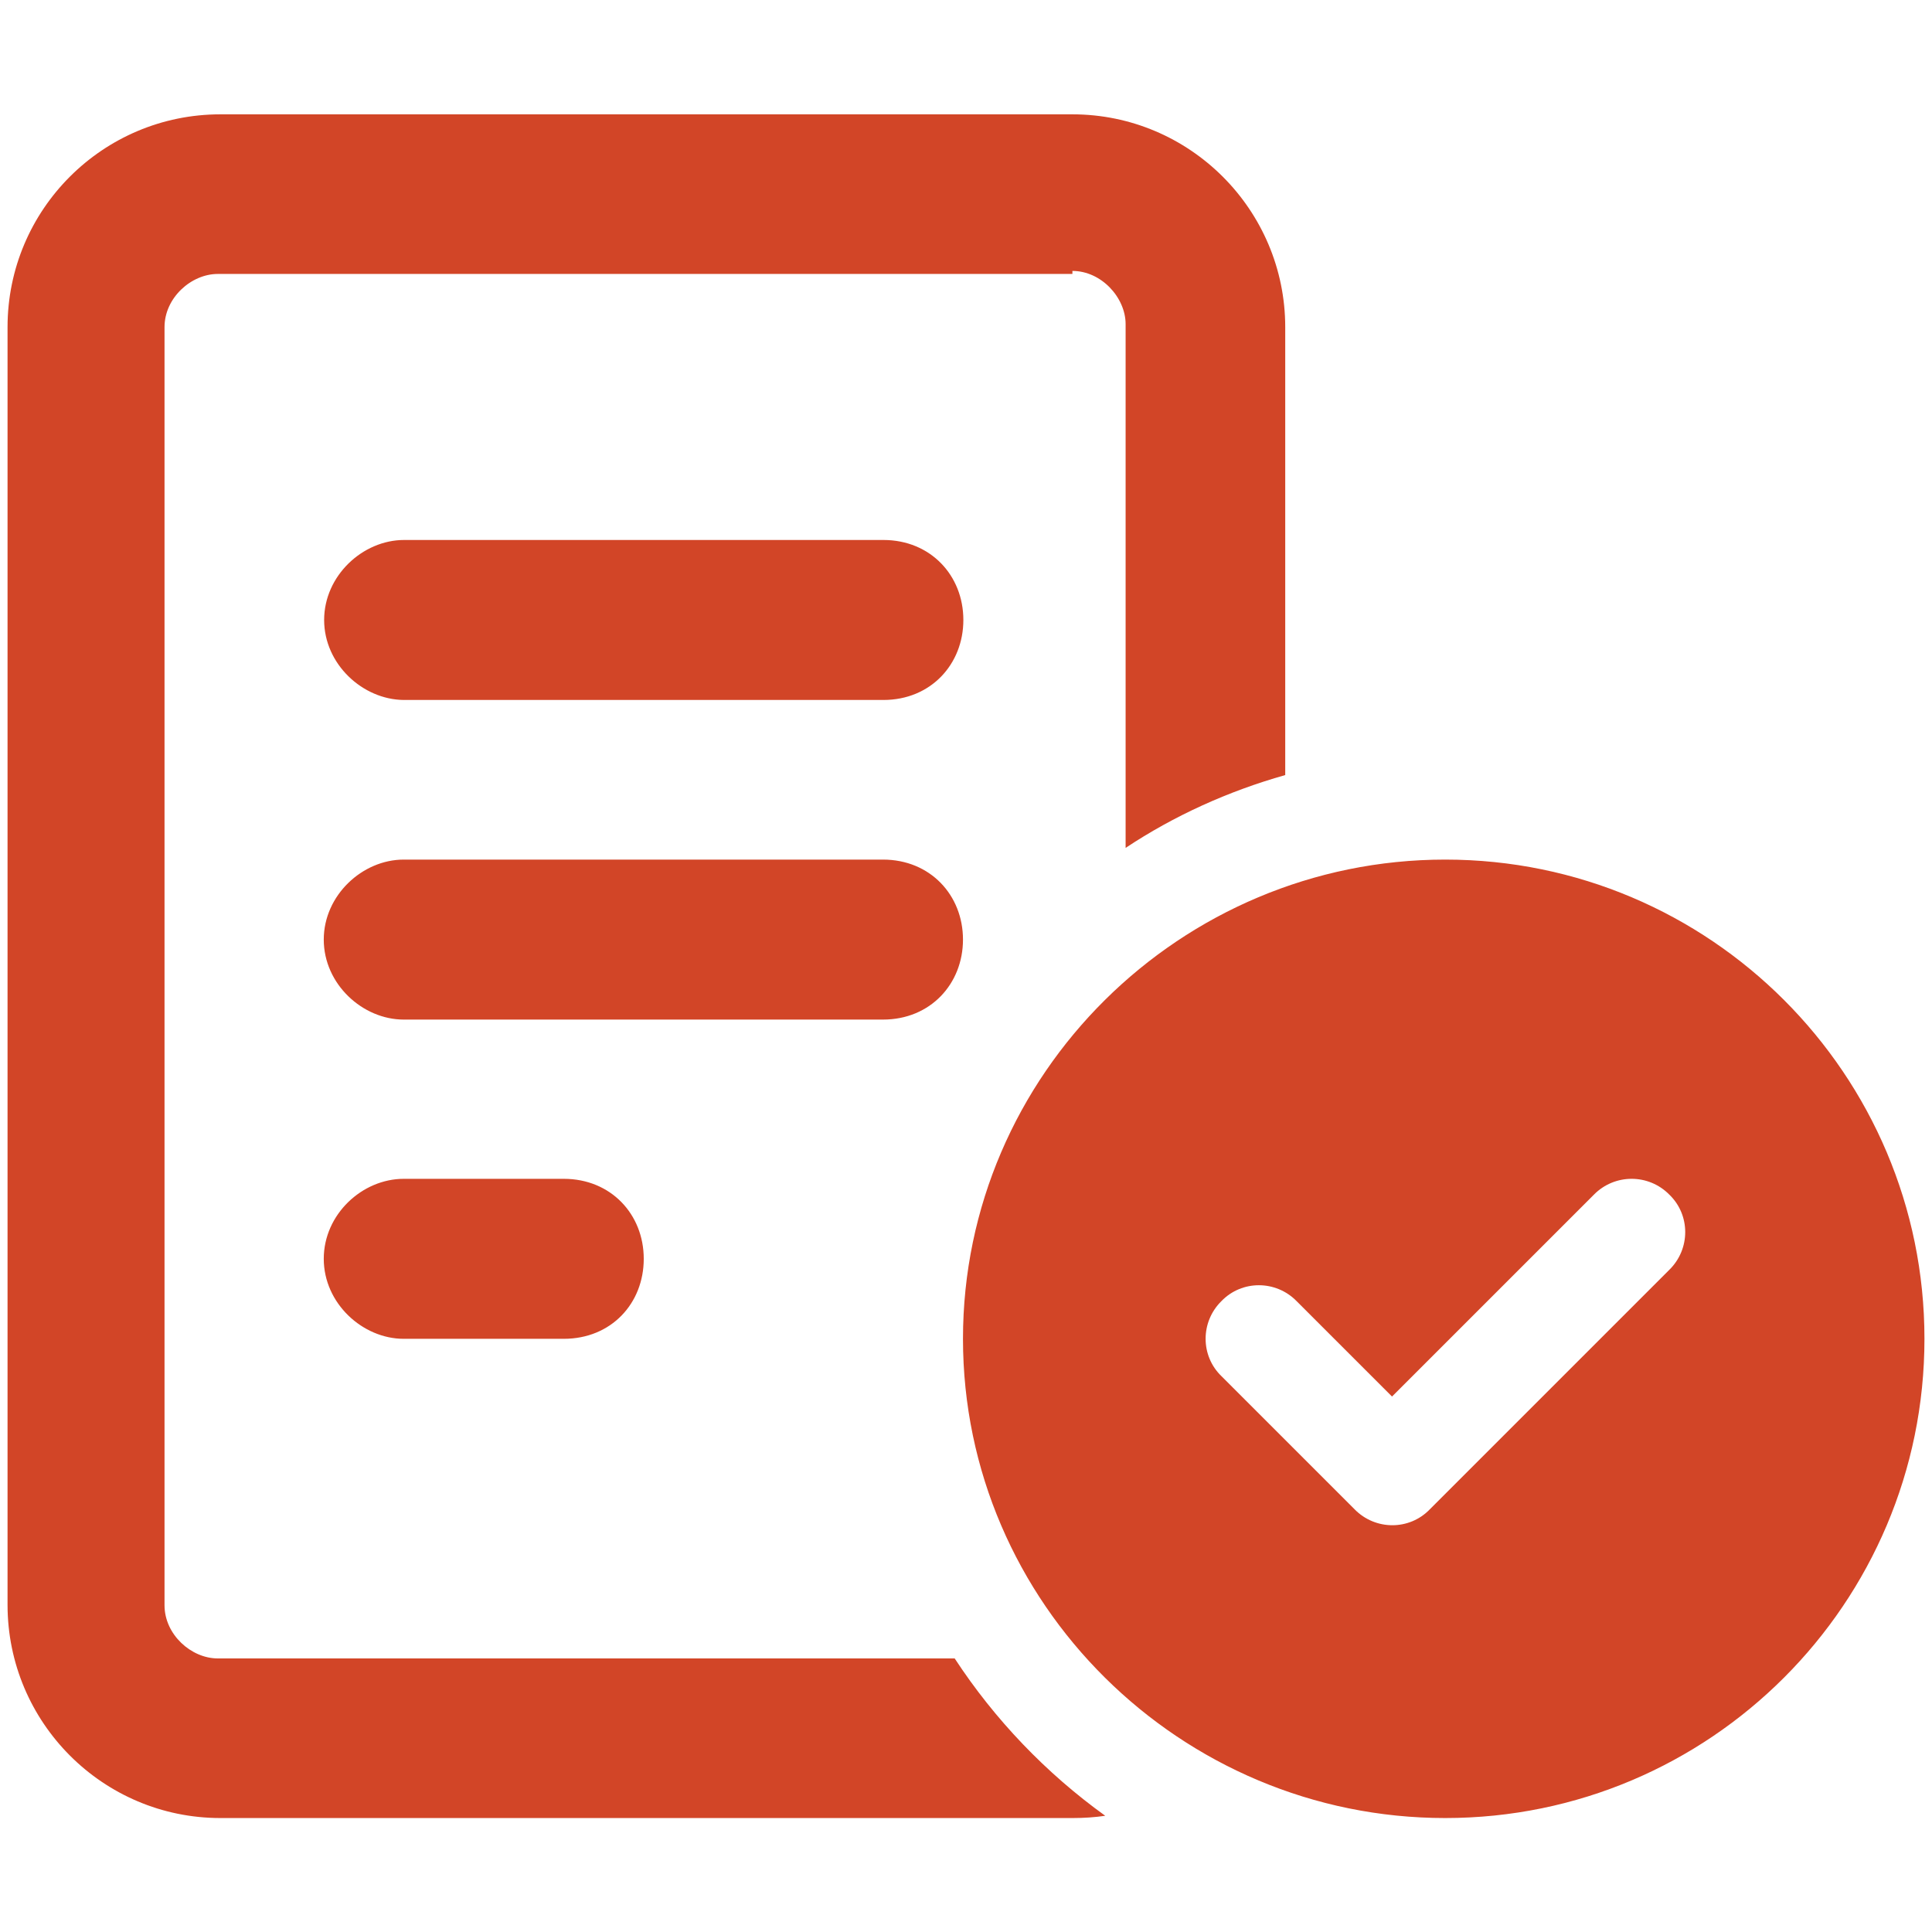
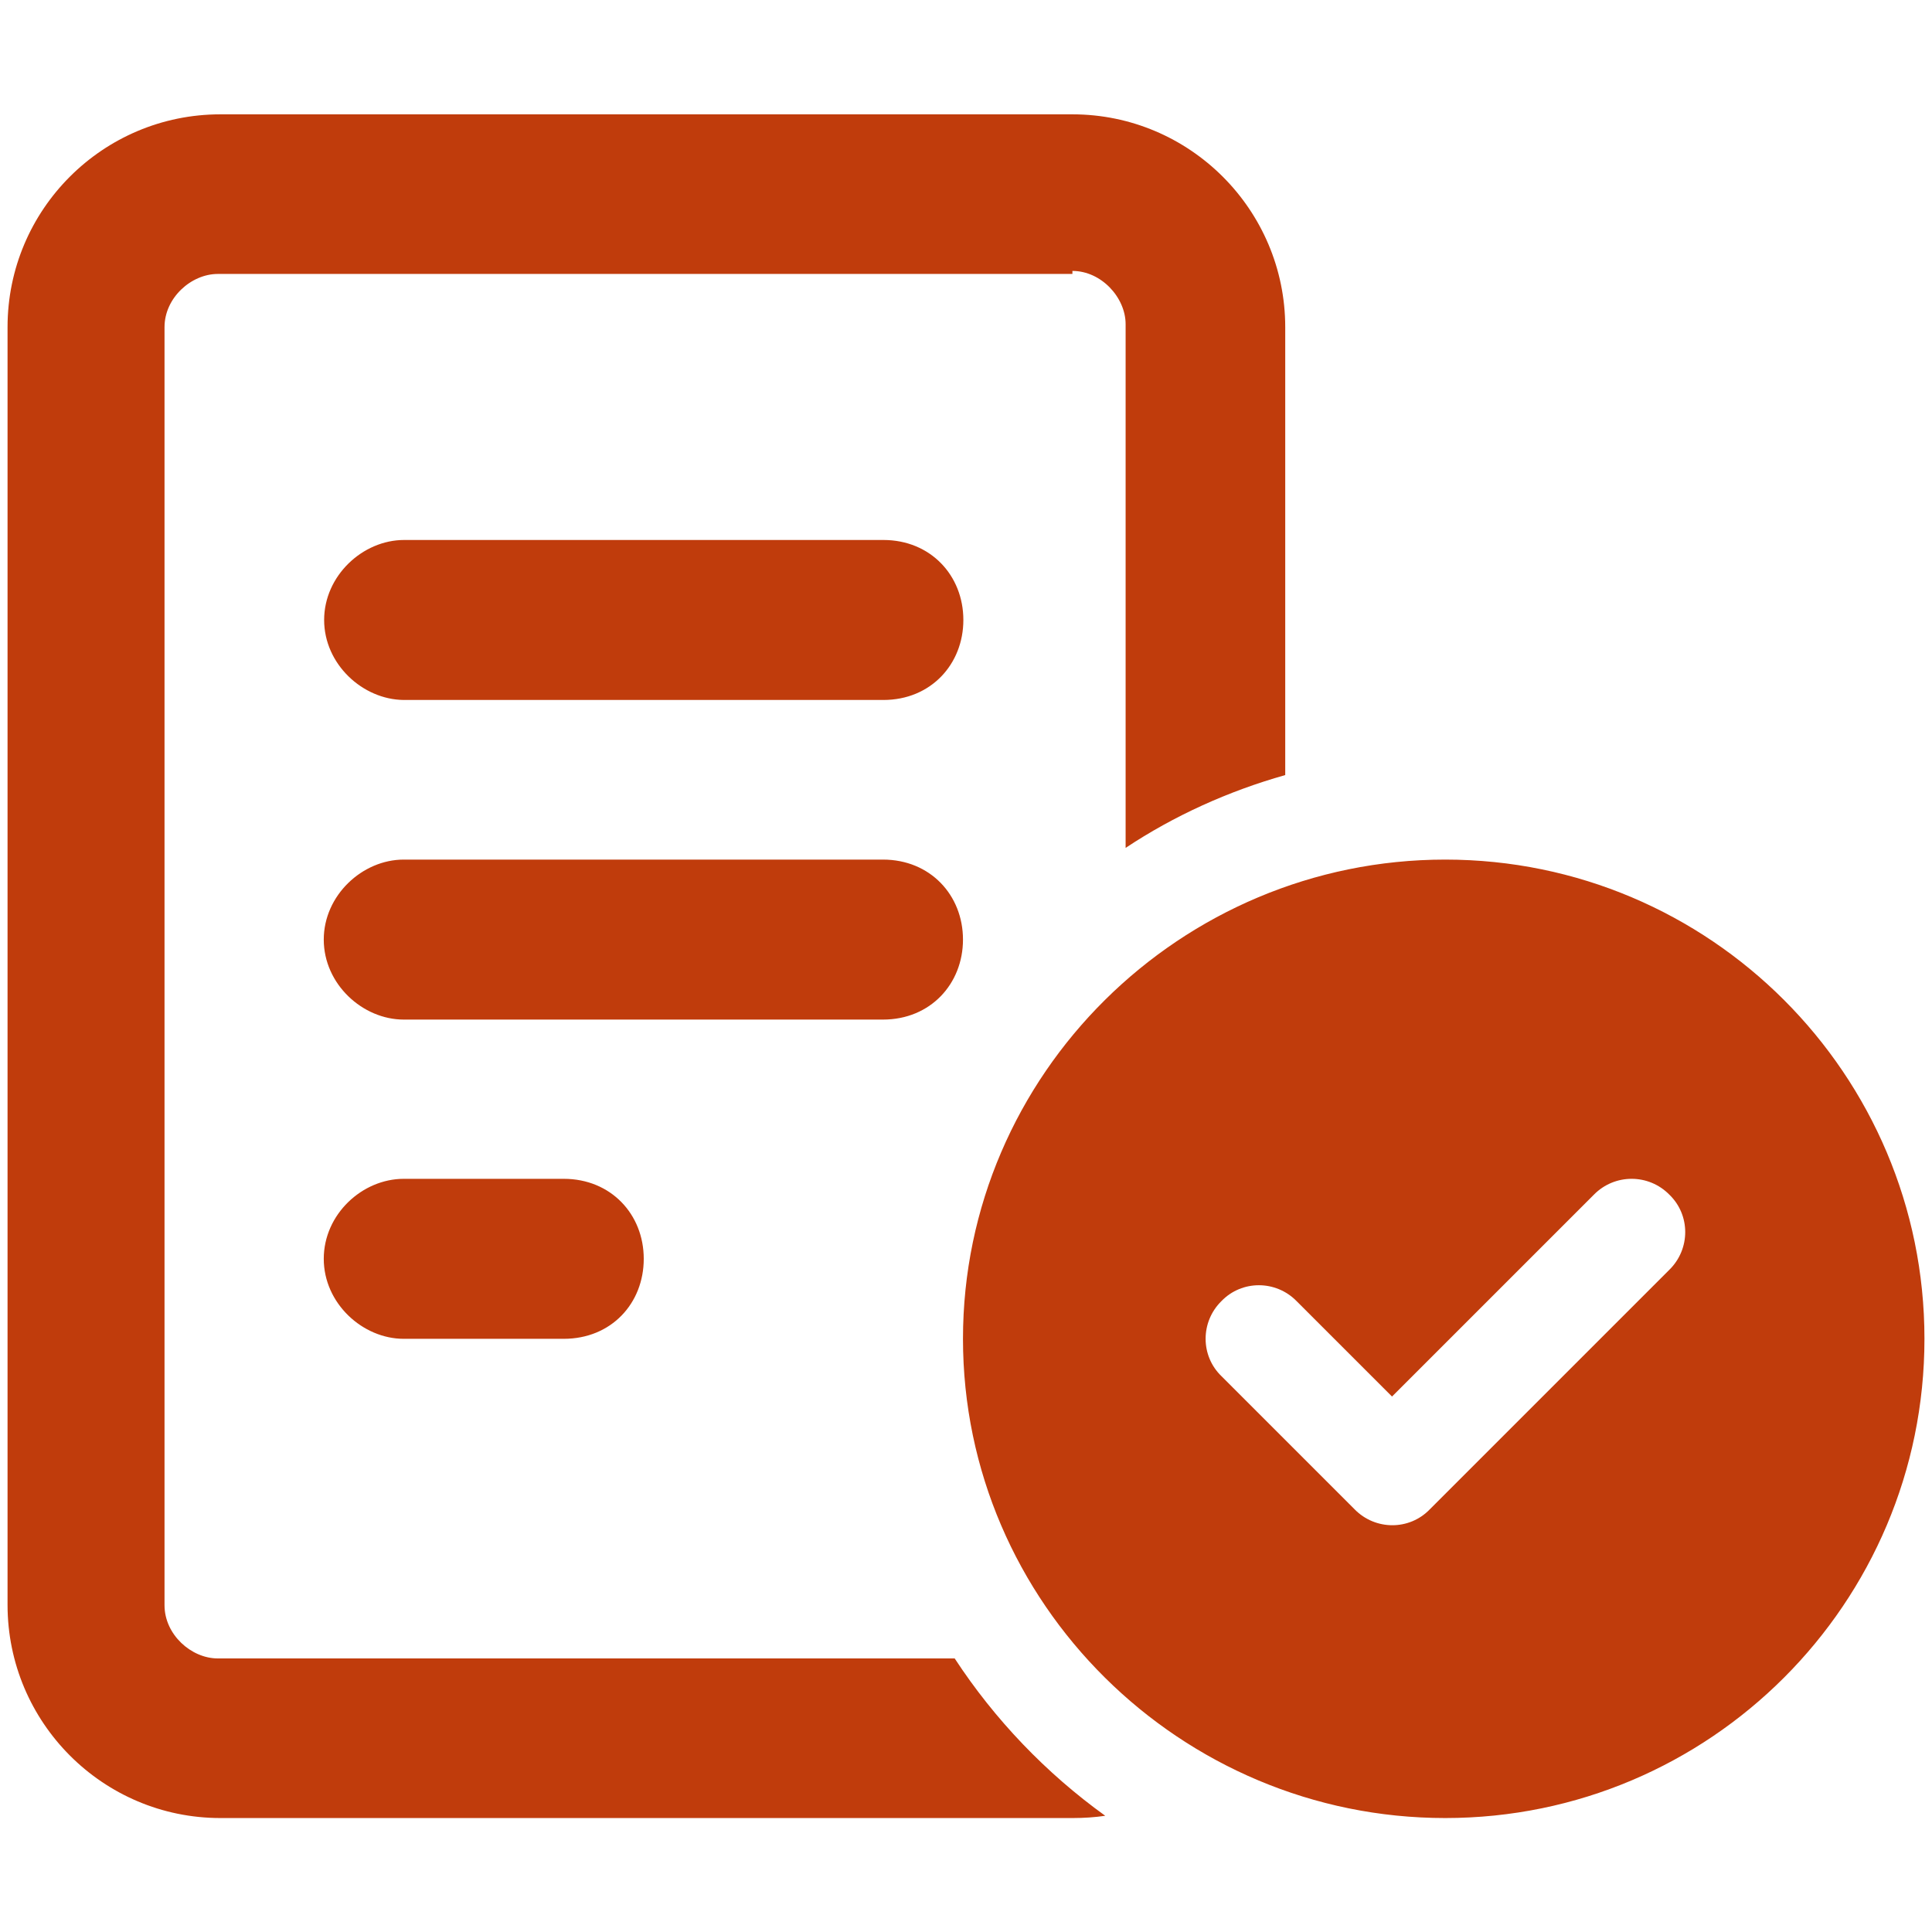
<svg xmlns="http://www.w3.org/2000/svg" version="1.1" id="Layer_1" x="0px" y="0px" viewBox="0 0 512 512" style="enable-background:new 0 0 512 512;" xml:space="preserve">
  <style type="text/css">
- 	.st0{fill:#D24527;}
+ 	.st0{fill:#C03C0C;}
</style>
  <path class="st0" d="M284.2,72.6H57.7c-7,0-14.1,6.3-14.1,14.1v338.7c0,7.8,7.1,14.1,14.1,14.1h195.3c10.6,16.2,24.2,30.4,39.9,41.7  c-2.7,0.4-5.6,0.6-8.6,0.6H58.4C27.3,481.8,2,456.5,2,425.3V86.7c0-31.2,25.3-56.4,56.4-56.4h225.8c31.1,0,56.4,25.3,56.4,56.4  v118.7c-15.2,4.3-29.5,10.8-42.3,19.3V85.9c0-7-6.4-14.1-14.1-14.1V72.6z M85.9,164.3c0-11.7,10.2-21.2,21.2-21.2h127  c12.5,0,21.2,9.4,21.2,21.2c0,11.7-8.6,21.2-21.2,21.2H107C96.1,185.4,85.9,176,85.9,164.3z M234,227.8c12.5,0,21.2,9.4,21.2,21.2  c0,11.7-8.6,21.2-21.2,21.2H107c-10.9,0-21.2-9.4-21.2-21.2c0-11.7,10.2-21.2,21.2-21.2H234z M149.4,312.4  c12.5,0,21.2,9.4,21.2,21.2s-8.6,21.2-21.2,21.2H107c-10.9,0-21.2-9.4-21.2-21.2s10.2-21.2,21.2-21.2H149.4z M510,354.8  c0,70.1-56.9,127-127,127s-127.8-56.9-127.8-127s57.7-127,127.8-127S510,284.7,510,354.8z M422.4,316.6l-53.5,53.5l-25.3-25.3  c-5.5-5.6-14.5-5.6-19.9,0c-5.6,5.5-5.6,14.5,0,19.9l35.3,35.3c5.5,5.6,14.5,5.6,19.9,0l63.5-63.5c5.6-5.5,5.6-14.5,0-19.9  C436.9,311,427.9,311,422.4,316.6L422.4,316.6z" />
</svg>
